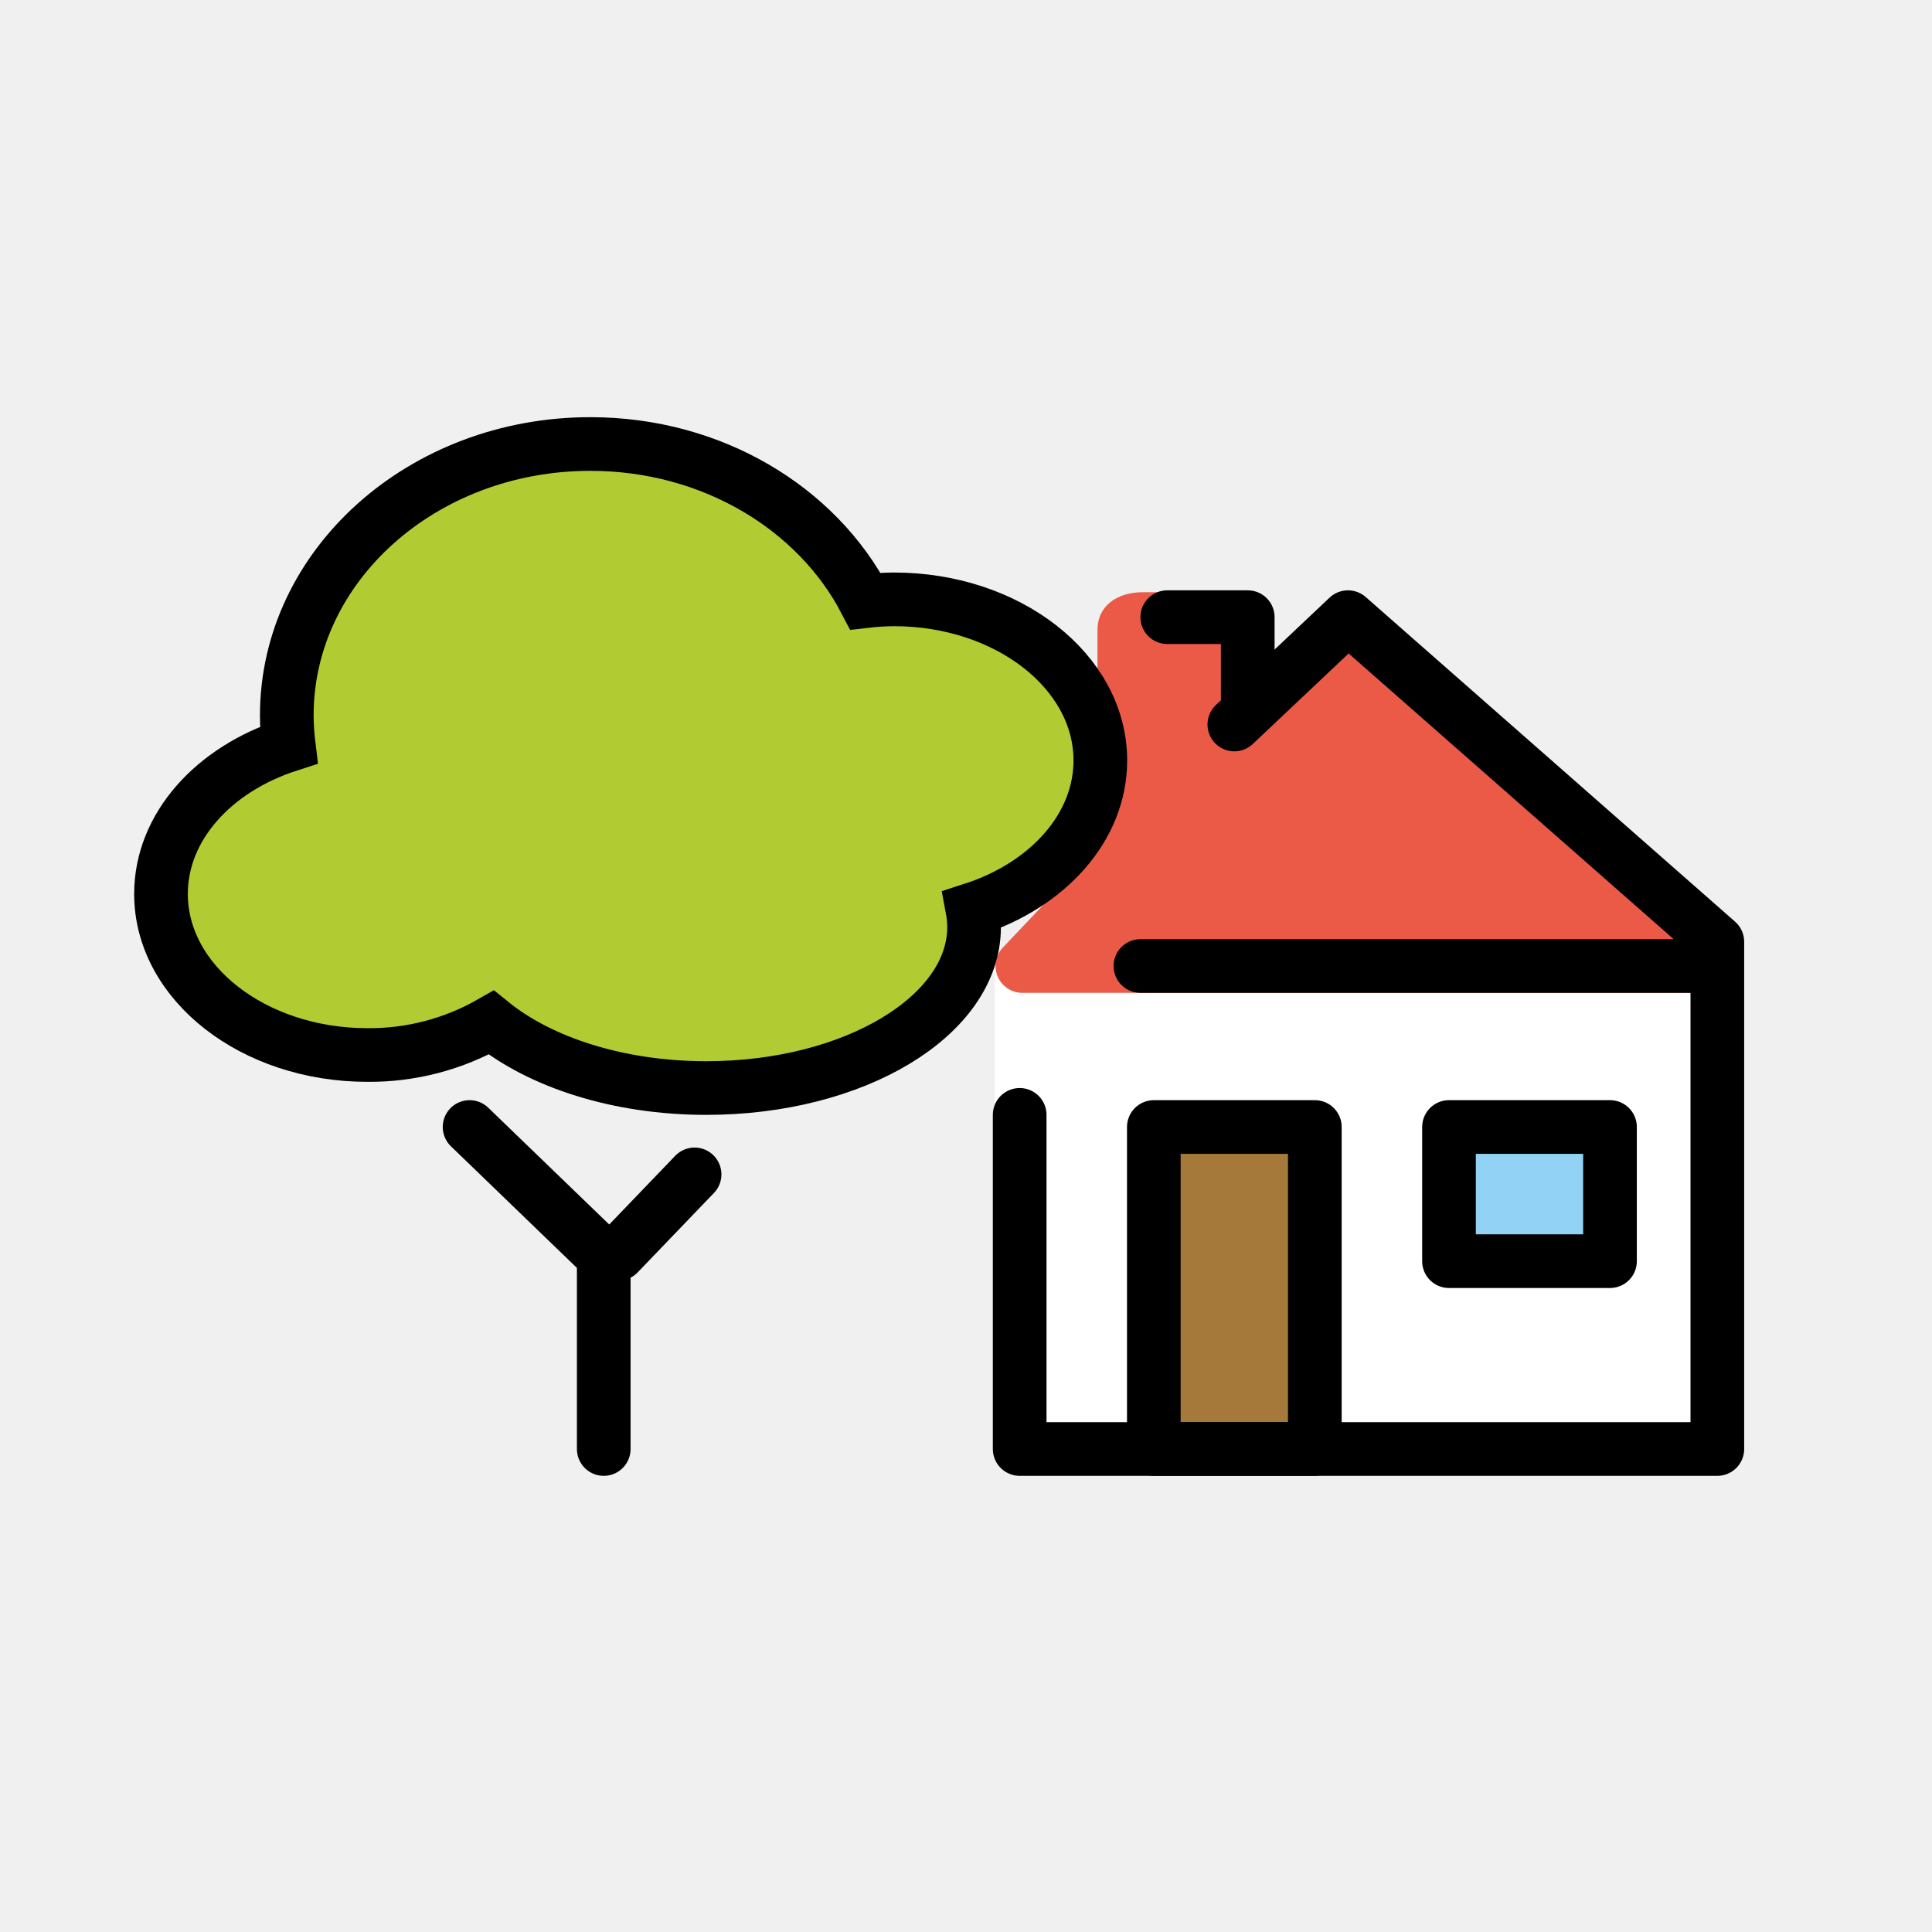
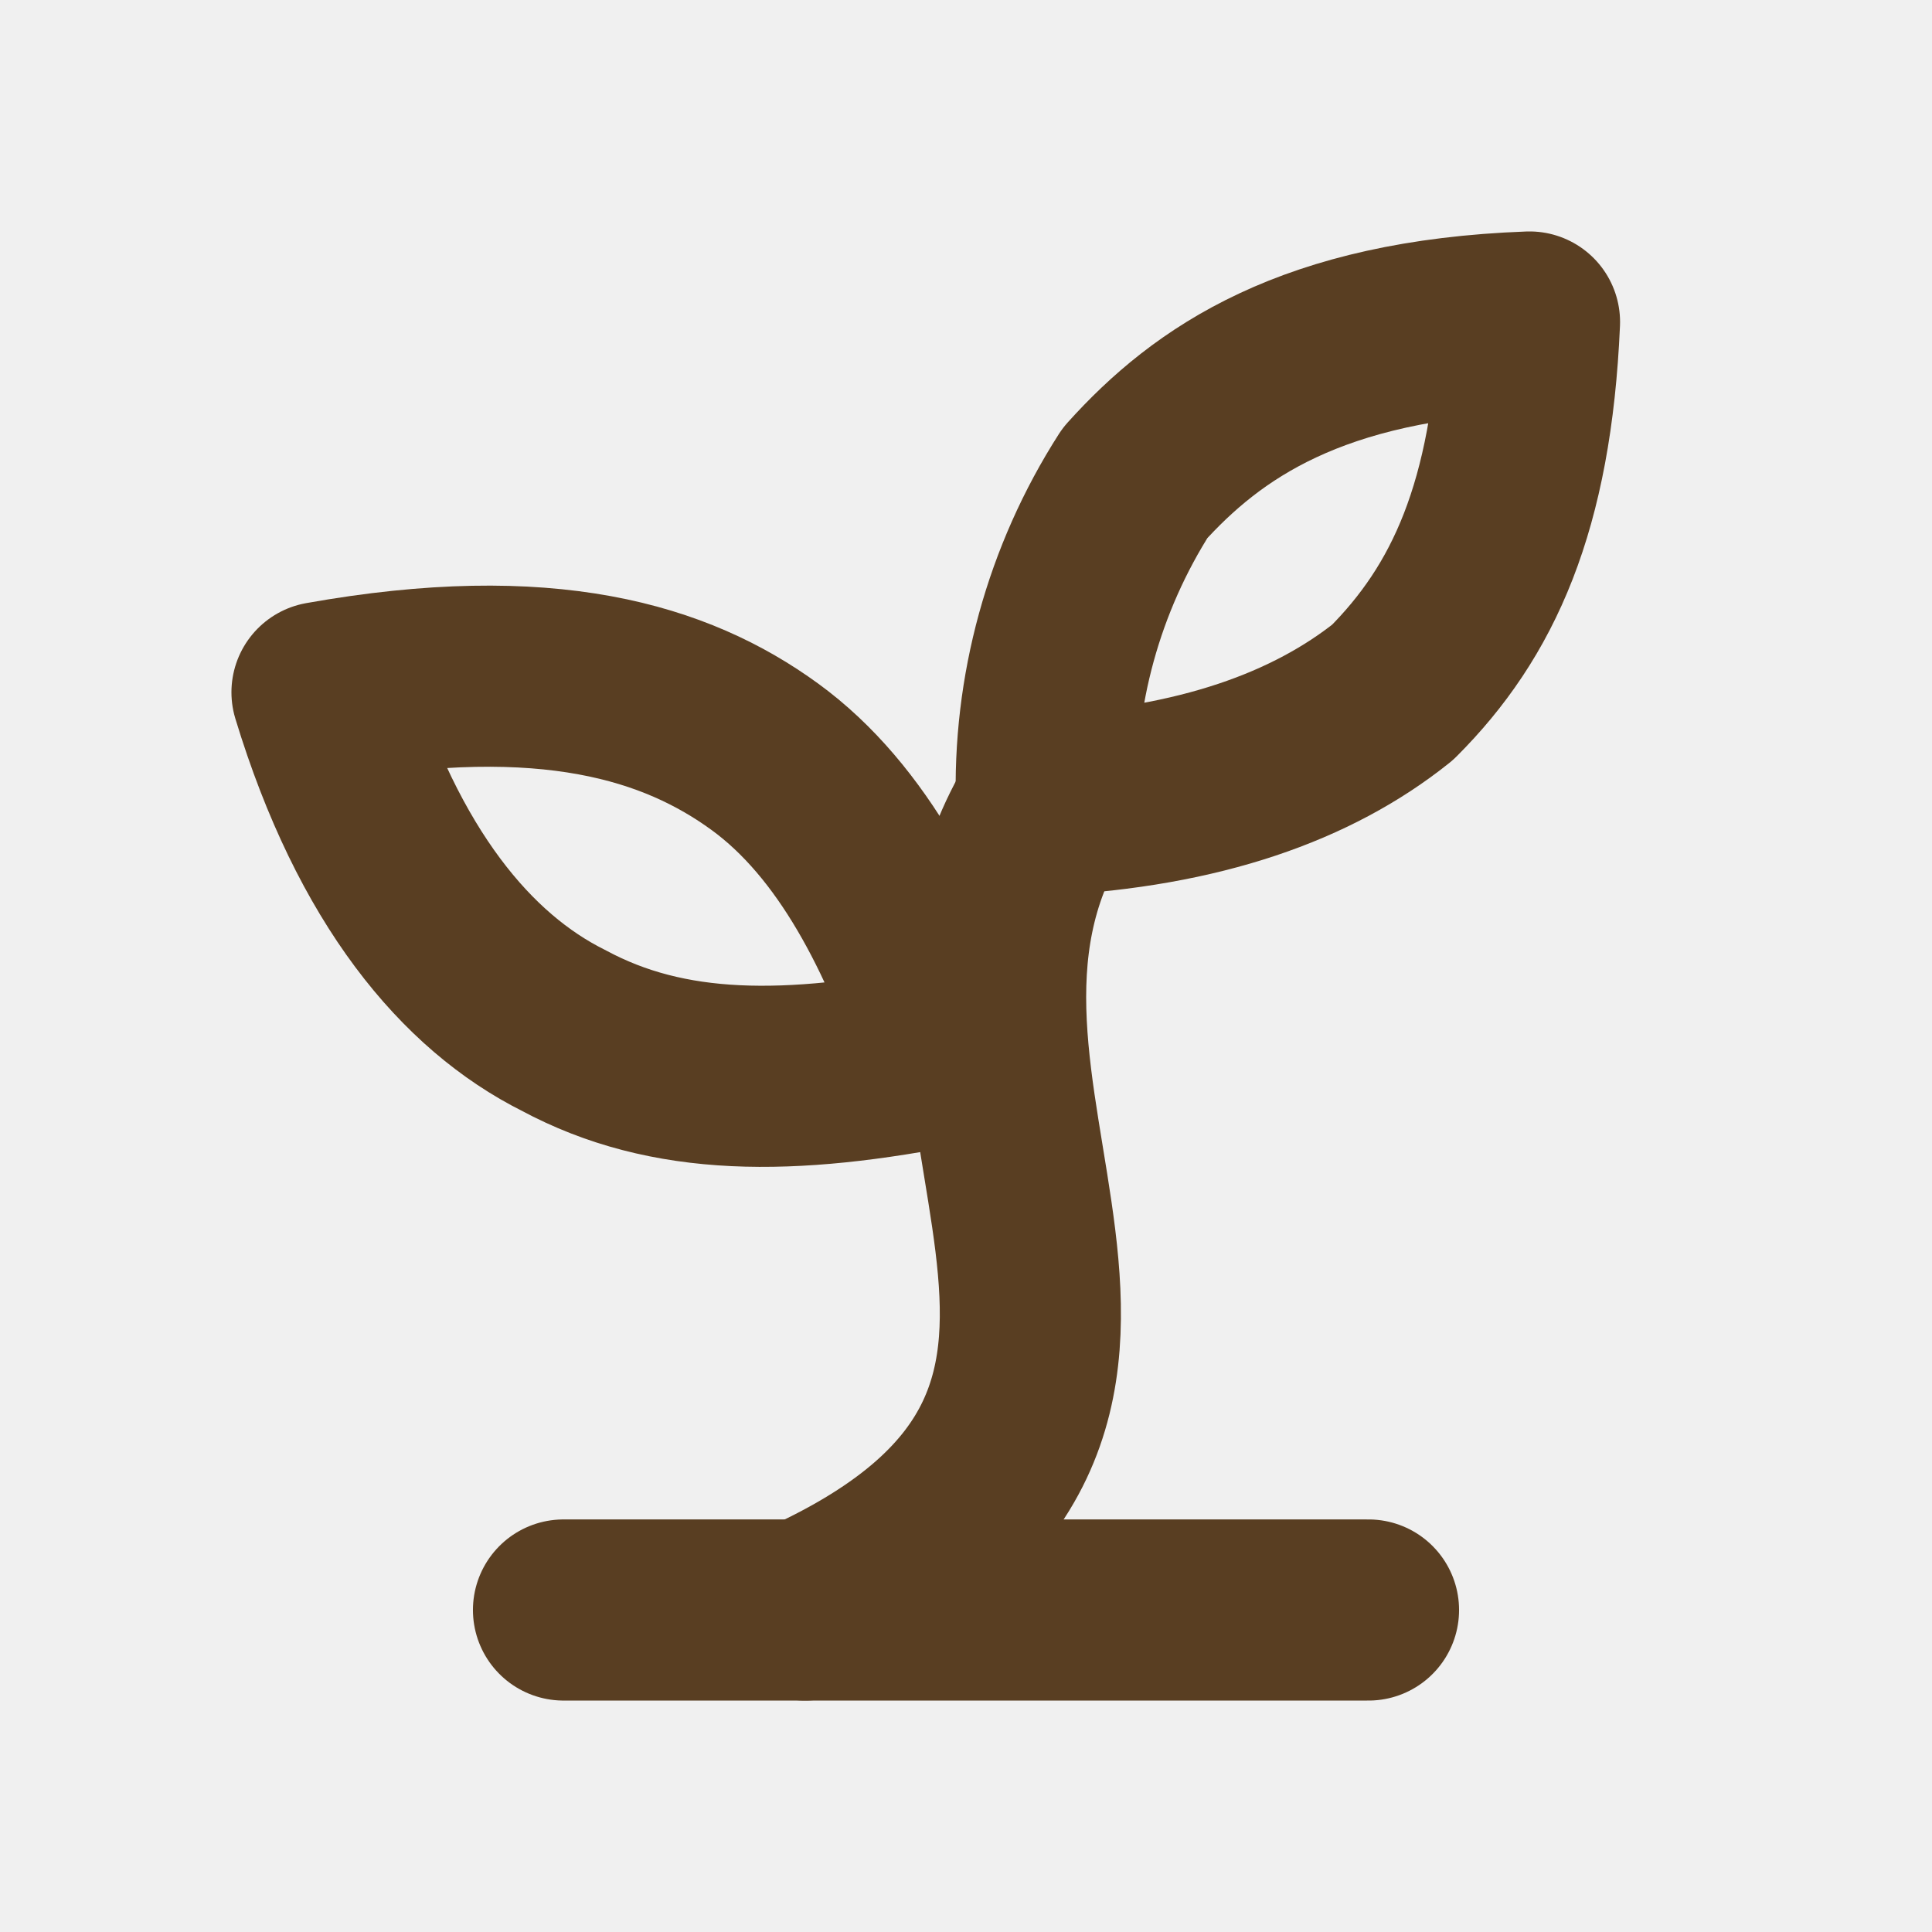
- <svg xmlns="http://www.w3.org/2000/svg" id="emoji" viewBox="0 0 72 72" version="1.1">
-   <g id="color">
-     <rect x="37.075" y="36.053" width="26.884" height="18.114" fill="#FFFFFF" />
-     <polygon fill="#EA5A47" stroke="#EA5A47" stroke-linecap="round" stroke-linejoin="round" stroke-miterlimit="10" stroke-width="2" points="50.235,23.2 38.1,36 63.5,36" />
-     <path fill="#EA5A47" d="M47.3,26l-6.4,6.059v-8.573c0-0.931,0.755-1.416,1.686-1.416h3.028 c0.931,0,1.686,0.485,1.686,1.416C47.3,23.486,47.3,26,47.3,26z" />
-     <rect x="43" y="42" width="6" height="12" fill="#A57939" />
-     <rect x="54" y="42" width="6" height="5" fill="#92D3F5" />
-     <path fill="#B1CC33" d="M41.006,28.339c0-3.312-3.445-6.003-7.694-6.003c-0.355,0.003-0.71,0.025-1.062,0.066 c-1.8-3.455-5.707-5.855-10.25-5.855c-6.248,0-11.312,4.529-11.312,10.114c0.001,0.369,0.025,0.738,0.07,1.104 C7.966,28.666,6,30.81,6,33.314c0,3.312,3.445,6.003,7.694,6.003c1.615,0.014,3.206-0.402,4.614-1.207 c1.818,1.477,4.726,2.438,8.015,2.438c5.511,0,9.978-2.688,9.978-6.003c-0.001-0.219-0.021-0.438-0.061-0.653 C39.036,32.99,41.006,30.845,41.006,28.339z" />
-   </g>
-   <g id="hair" />
-   <g id="skin" />
-   <g id="skin-shadow" />
-   <g id="line">
-     <polyline fill="none" stroke="#000000" stroke-linecap="round" stroke-linejoin="round" stroke-miterlimit="10" stroke-width="2" points="46,27 50.235,23 64,35.098 64,54 38,54 38,41.548" />
-     <rect x="43" y="42" width="6" height="12" fill="none" stroke="#000000" stroke-linecap="round" stroke-linejoin="round" stroke-miterlimit="10" stroke-width="2" />
-     <rect x="54" y="42" width="6" height="5" fill="none" stroke="#000000" stroke-linecap="round" stroke-linejoin="round" stroke-miterlimit="10" stroke-width="2" />
-     <polyline fill="none" stroke="#000000" stroke-linecap="round" stroke-linejoin="round" stroke-miterlimit="10" stroke-width="2" points="43.5,23 46.5,23 46.5,26" />
-     <path fill="none" stroke="#000000" stroke-miterlimit="10" stroke-width="2" d="M31.245,39.34" />
-     <polyline fill="none" stroke="#000000" stroke-linecap="round" stroke-linejoin="round" stroke-width="2" points="22.5,54 22.5,46.827 17.5,42" />
-     <line x1="23.041" x2="25.885" y1="46.727" y2="43.766" fill="none" stroke="#000000" stroke-linecap="round" stroke-linejoin="round" stroke-width="2" />
-     <path fill="none" stroke="#000000" stroke-linecap="round" stroke-miterlimit="10" stroke-width="2" d="M41.006,28.339 c0-3.312-3.445-6.003-7.694-6.003c-0.355,0.003-0.71,0.025-1.062,0.066c-1.8-3.455-5.707-5.855-10.25-5.855 c-6.248,0-11.312,4.529-11.312,10.114c0.001,0.369,0.025,0.738,0.07,1.104C7.966,28.666,6,30.81,6,33.314 c0,3.312,3.445,6.003,7.694,6.003c1.615,0.014,3.206-0.402,4.614-1.207c1.818,1.477,4.726,2.438,8.015,2.438 c5.511,0,9.978-2.688,9.978-6.003c-0.001-0.219-0.021-0.438-0.061-0.653 C39.036,32.99,41.006,30.845,41.006,28.339z" />
-     <line x1="63.5" x2="42.5" y1="36" y2="36" fill="none" stroke="#000000" stroke-linecap="round" stroke-linejoin="round" stroke-miterlimit="10" stroke-width="2" />
-   </g>
+ <svg xmlns="http://www.w3.org/2000/svg" width="16" height="16" viewBox="0 0 24 24" fill="none" stroke="#593e22" stroke-width="2.25" stroke-linecap="round" stroke-linejoin="round" class="lucide lucide-sprout">
+   <path d="M7 20h10" />
+   <path d="M10 20c5.5-2.5.8-6.4 3-10" />
+   <path d="M9.5 9.4c1.1.8 1.8 2.2 2.3 3.7-2 .4-3.5.4-4.8-.3-1.2-.6-2.3-1.9-3-4.2 2.8-.5 4.4 0 5.5.8z" />
+   <path d="M14.1 6a7 7 0 0 0-1.1 4c1.9-.1 3.3-.6 4.3-1.4 1-1 1.6-2.3 1.7-4.6-2.7.1-4 1-4.9 2z" />
</svg>
